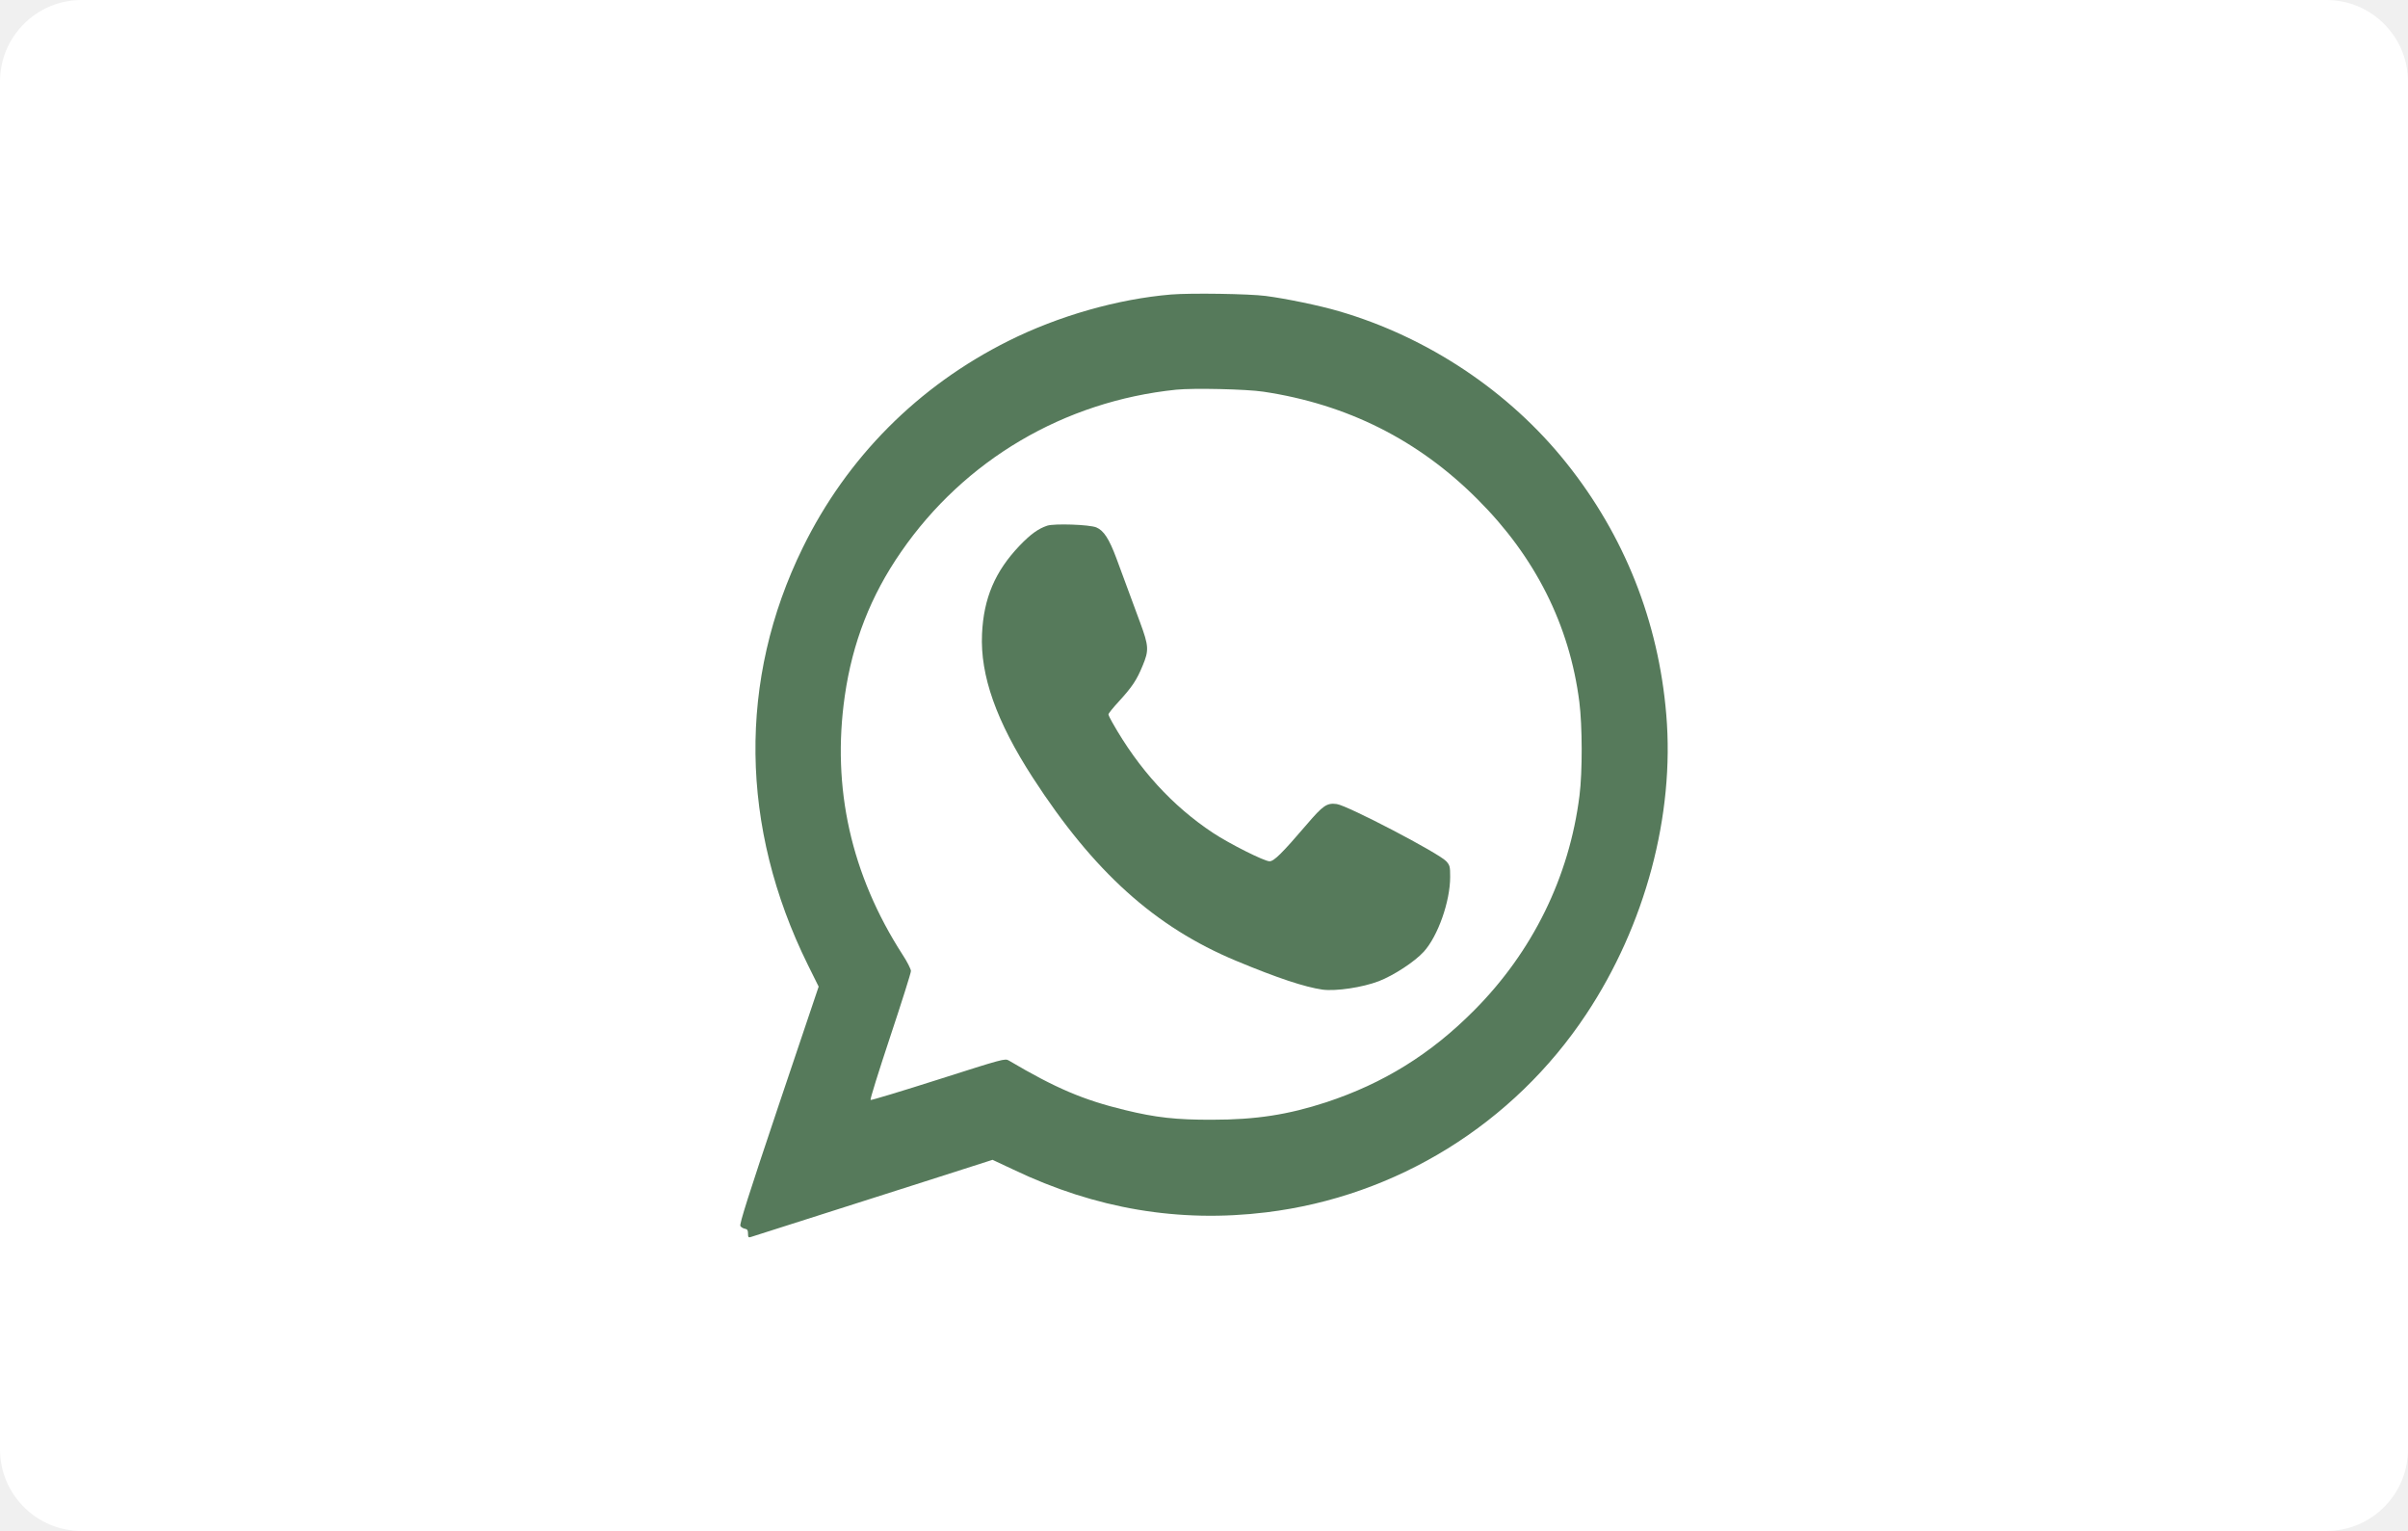
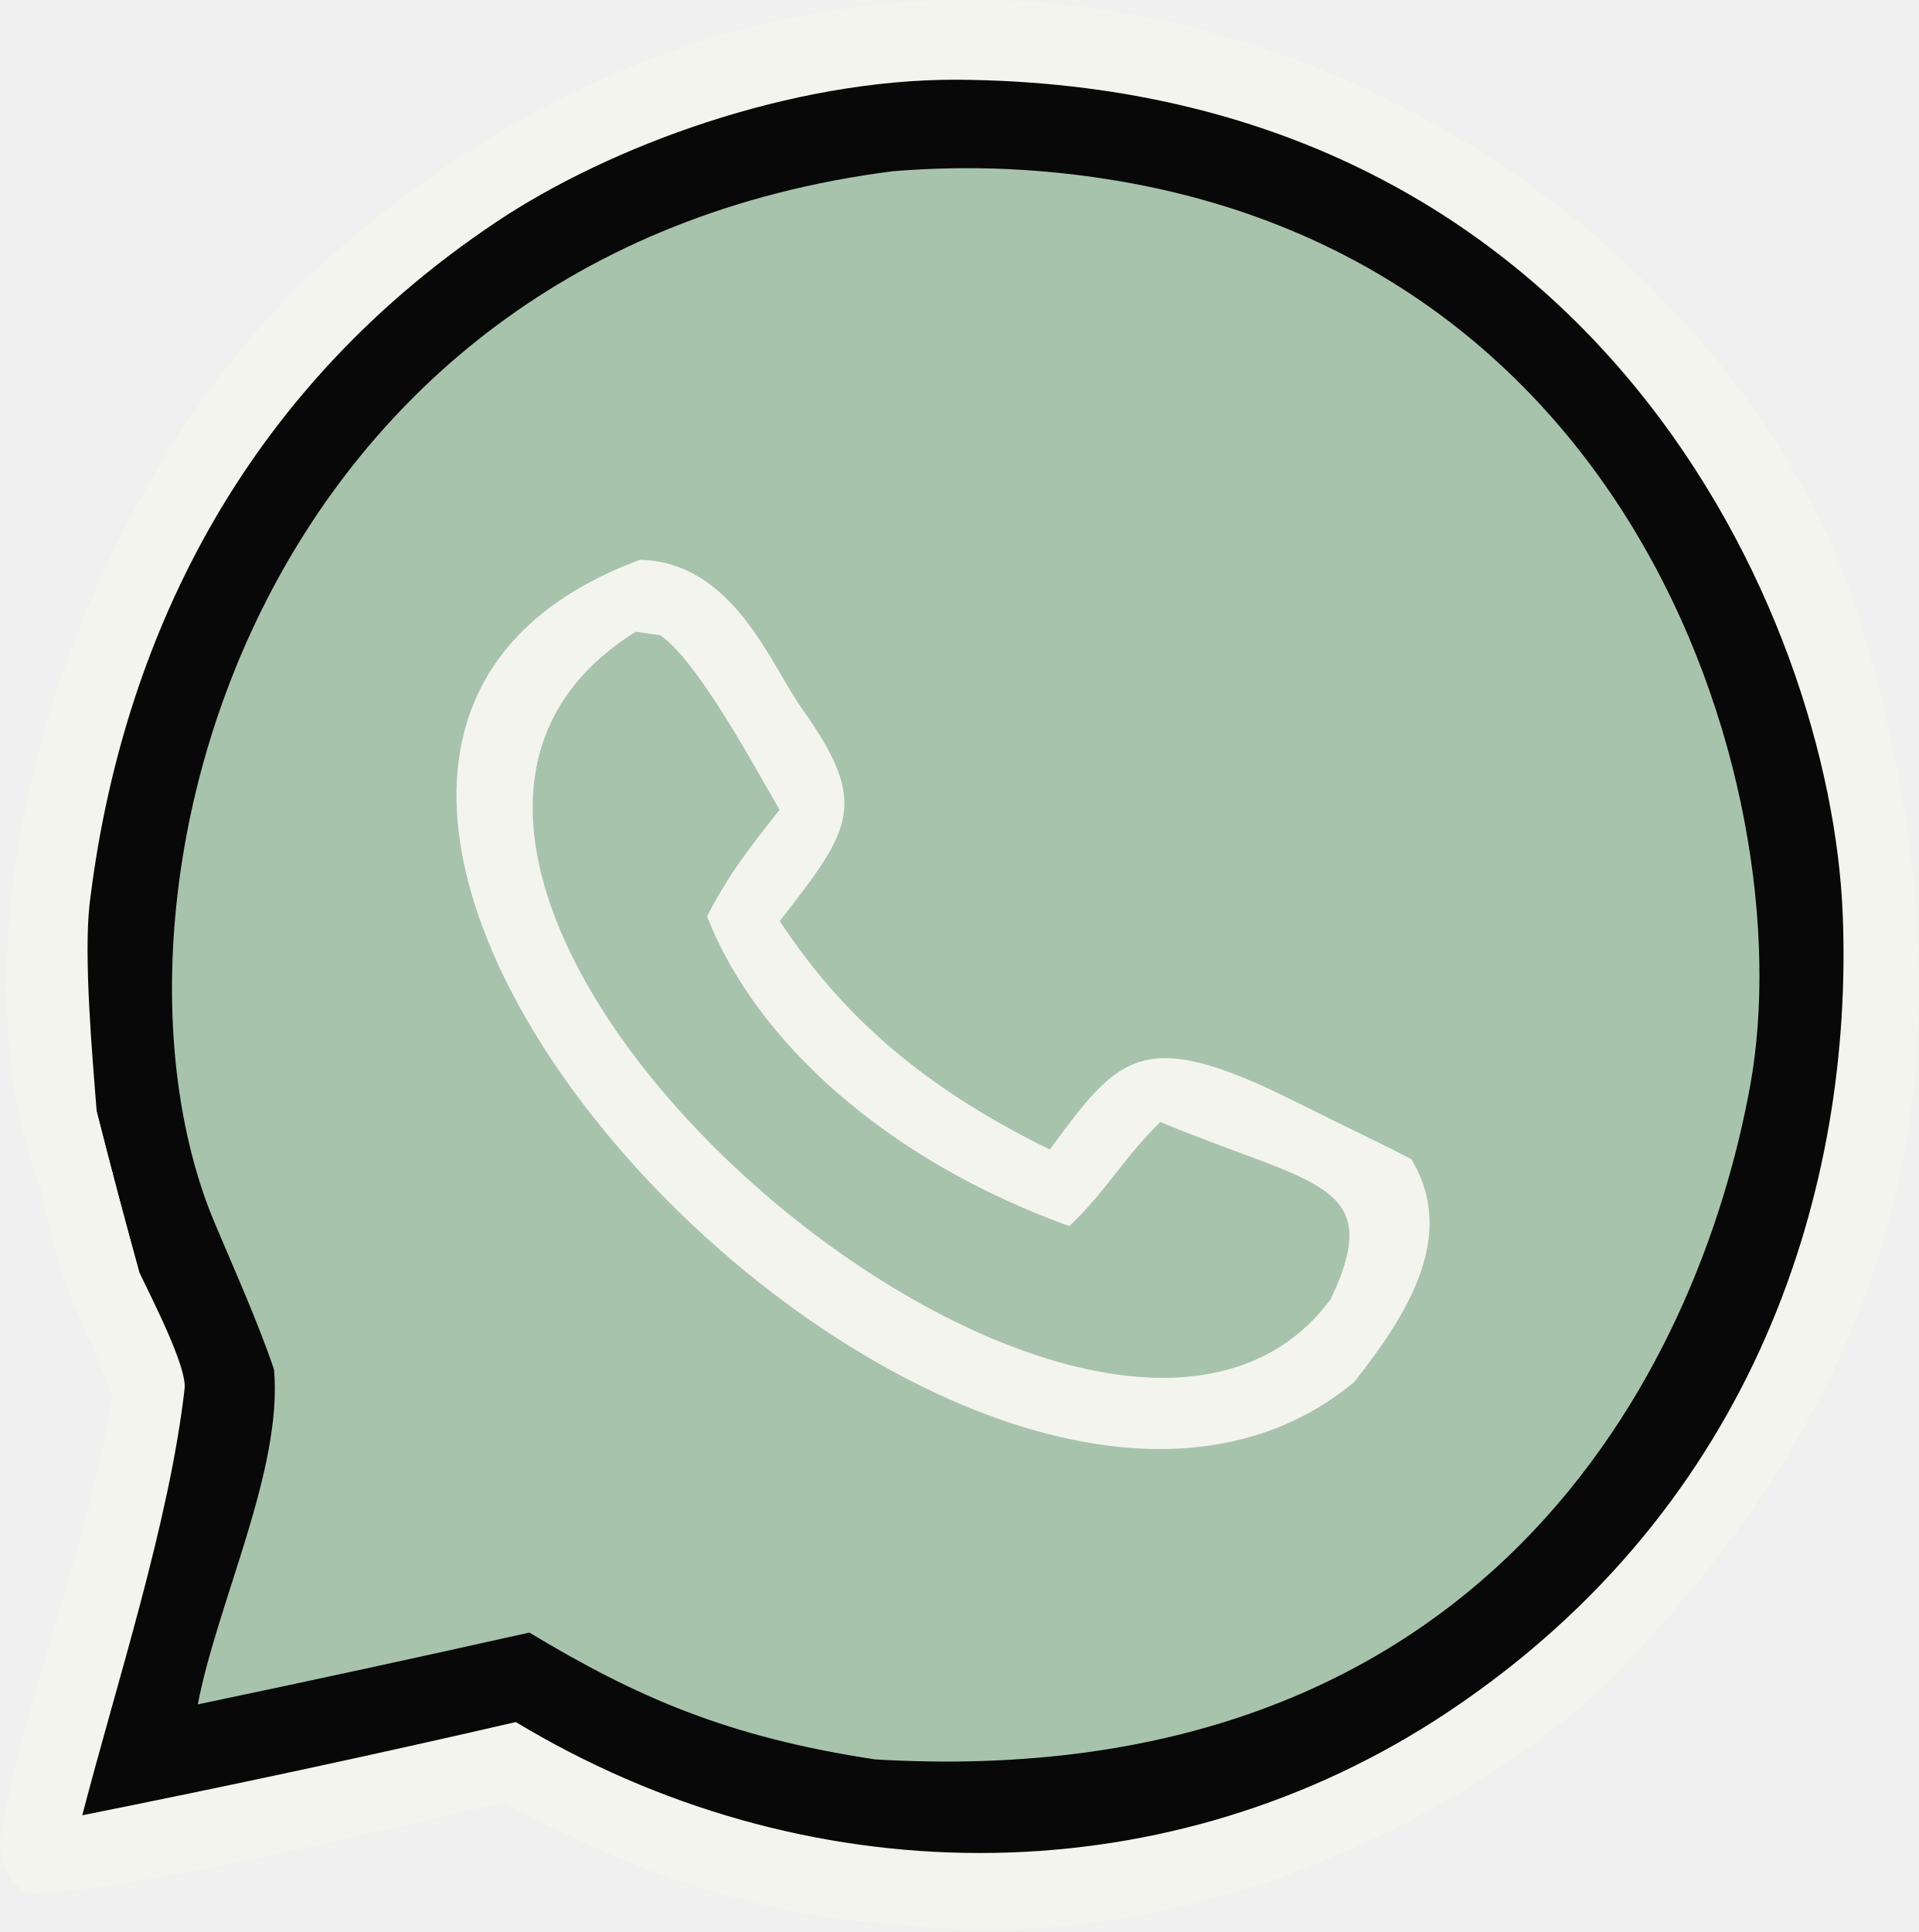
- <svg xmlns="http://www.w3.org/2000/svg" width="236" height="150" viewBox="0 0 236 150" fill="none">
+ <svg xmlns="http://www.w3.org/2000/svg" width="437" height="440" viewBox="0 0 437 440" fill="none">
  <style>
-   .bg { fill: #FFFFFF; }
-   @media (prefers-color-scheme: dark) {
-     .bg { fill: #161716; }
-   }
+   [fill="#7D967A"], [fill="#9BB29B"] { fill: #A8C3AC; }
+   [stroke="#7D967A"], [stroke="#9BB29B"] { stroke: #A8C3AC; }
+   [fill="#0B0B0A"], [fill="#020202"] { fill: #080808; }
+   [stroke="#0B0B0A"], [stroke="#020202"] { stroke: #080808; }
+   [fill="#F6F3EF"], [fill="#FDF7E5"], [fill="#FEFDF4"], [fill="#FEFBE5"] { fill: #F4F4EF; }
+   [stroke="#F6F3EF"], [stroke="#FDF7E5"], [stroke="#FEFDF4"], [stroke="#FEFBE5"] { stroke: #F4F4EF; }
</style>
-   <rect class="bg" width="236" height="150" rx="8" />
-   <path d="M114.783 28.854C109.555 29.292 103.747 30.945 98.83 33.404C89.97 37.826 83.004 44.835 78.68 53.652C72.322 66.596 72.505 81.037 79.175 94.531L80.234 96.665L76.32 108.28C73.381 117.026 72.449 119.951 72.562 120.121C72.647 120.248 72.844 120.361 73.014 120.389C73.24 120.432 73.311 120.531 73.311 120.856C73.311 121.237 73.353 121.28 73.636 121.181C74.639 120.87 82.778 118.27 89.504 116.122L97.276 113.635L99.325 114.596C107.365 118.439 115.56 119.824 124.109 118.779C136.854 117.224 148.328 110.131 155.464 99.364C161.243 90.659 164.14 79.864 163.306 70.015C162.543 60.887 159.209 52.479 153.514 45.358C147.918 38.349 139.949 33.036 131.231 30.493C129.365 29.942 126.017 29.249 124.038 28.995C122.413 28.783 116.705 28.698 114.783 28.854ZM123.826 38.377C132.022 39.607 139.002 43.097 144.81 48.919C150.462 54.556 153.825 61.24 154.786 68.772C155.083 71.117 155.097 75.625 154.8 77.956C153.797 85.94 150.193 93.259 144.457 99.01C140.217 103.278 135.583 106.146 129.973 107.997C126.257 109.212 123.092 109.707 118.81 109.707C115.292 109.721 113.271 109.495 110.261 108.76C106.164 107.771 103.451 106.612 98.858 103.899C98.505 103.687 98.251 103.758 91.963 105.765C88.374 106.909 85.378 107.814 85.321 107.771C85.251 107.729 86.127 104.945 87.243 101.582C88.359 98.233 89.278 95.322 89.278 95.139C89.278 94.955 88.91 94.22 88.444 93.514C83.414 85.7 81.506 77.179 82.792 68.206C83.541 62.964 85.335 58.358 88.317 54.062C94.534 45.061 104.298 39.31 115.278 38.18C116.959 38.01 122.145 38.123 123.826 38.377Z" fill="#567A5B" />
-   <path d="M102.632 51.504C101.756 51.801 101.021 52.324 99.933 53.454C97.531 55.969 96.4 58.598 96.245 62.13C96.061 66.186 97.644 70.665 101.219 76.19C107.196 85.417 113.201 90.829 121.142 94.135C125.212 95.831 127.868 96.707 129.62 96.961C130.935 97.131 133.535 96.749 135.145 96.128C136.601 95.562 138.636 94.234 139.54 93.245C140.925 91.719 142.126 88.328 142.126 85.912C142.126 84.908 142.097 84.781 141.744 84.385C141.024 83.594 132.065 78.917 131.005 78.776C130.044 78.648 129.663 78.917 128.08 80.768C125.622 83.636 124.859 84.385 124.421 84.385C123.912 84.385 120.506 82.676 118.881 81.602C114.911 78.974 111.604 75.37 109.019 70.792C108.807 70.425 108.637 70.072 108.637 69.987C108.637 69.902 109.089 69.337 109.64 68.743C110.969 67.288 111.407 66.624 111.972 65.253C112.622 63.713 112.593 63.303 111.732 60.972C110.488 57.58 110.092 56.52 109.414 54.698C108.708 52.804 108.171 51.971 107.45 51.674C106.786 51.391 103.324 51.278 102.632 51.504Z" fill="#567A5B" />
+   <path d="M9.626 271.221C-14.414 211.001 17.436 110.008 74.146 59.427C216.436 -67.502 392.726 31.582 424.616 145.123C449.266 230.068 440.696 308.215 365.486 383.613C333.166 414.077 270.296 445.842 205.826 438.313C178.716 437.164 150.026 428.155 129.476 417.847C124.636 415.827 119.216 412.848 114.626 410.488C95.596 414.677 30.656 430.845 7.376 431.095C2.746 431.145 -0.584 422.316 0.086 418.577C6.106 385.242 20.106 352.098 25.546 318.683C25.836 316.854 19.826 303.896 18.566 300.696C14.146 291.548 11.296 280.7 9.626 271.221Z" fill="#FDF7E5" />
+   <path d="M22.016 253.134C21.016 240.397 19.036 218.1 20.406 205.802C26.966 151.572 51.356 91.621 113.296 50.368C138.796 33.391 179.896 18.024 217.946 18.154C362.896 19.094 416.946 139.564 419.646 208.382C422.046 269.822 400.346 342.929 329.606 389.981C267.176 431.514 186.526 432.544 120.066 393.731L117.466 392.191C84.826 399.72 51.906 406.789 18.736 413.417C26.586 383.173 38.576 346.609 42.036 316.274C42.606 311.275 34.556 295.727 31.706 289.728C28.336 277.54 25.106 265.342 22.016 253.134Z" fill="#020202" />
+   <path d="M203.296 39.001C212.016 38.281 220.846 38.121 229.626 38.511C371.346 45.529 410.826 179.727 398.576 247.186C386.676 312.695 337.756 408.818 199.336 400.7C165.436 395.581 144.776 386.372 120.536 371.805C95.476 377.414 70.306 382.873 45.046 388.162C49.536 364.776 64.406 334.771 62.406 311.905C58.716 301.006 53.406 289.249 48.896 278.53C18.436 206.173 56.746 57.707 203.296 39.001Z" fill="#9BB29B" />
+   <path d="M145.766 127.476C167.076 128.055 175.536 151.442 182.556 161.28C198.316 183.346 193.706 188.935 177.576 209.772C191.536 230.988 209.806 247.456 239.066 261.803C254.976 240.187 260.116 233.378 295.456 251.125C303.836 255.334 312.976 259.653 321.386 263.983C331.826 281.27 320.816 298.987 308.376 314.744C220.126 388.172 16.496 175.388 145.766 127.476Z" fill="#FDF7E5" />
+   <path d="M144.756 143.873L150.366 144.683C159.086 150.642 172.446 175.787 177.526 184.416C170.236 193.674 166.056 199.004 161.016 208.682C172.056 237.017 201.676 264.113 243.486 279.23C251.636 271.691 255.946 263.533 264.256 255.534C299.106 270.042 315.786 269.082 303.036 295.887C249.226 368.615 54.706 200.043 144.756 143.873Z" fill="#9BB29B" />
+   <path d="M129.476 417.847C126.496 413.748 126.856 412.908 126.826 408.548C136.476 410.028 144.386 420.606 153.516 421.656C168.066 423.336 172.706 426.665 184.976 429.885C191.676 431.644 213.116 431.544 219.266 433.934C213.196 435.344 211.146 436.044 205.826 438.313C178.716 437.164 150.026 428.155 129.476 417.847Z" fill="#FEFBE5" />
+   <path d="M22.016 253.135C25.106 265.342 28.336 277.54 31.706 289.728L29.316 291.758L25.976 291.768C19.186 295.927 21.316 294.448 18.566 300.696C14.146 291.548 11.296 280.7 9.626 271.221L10.696 269.652L14.946 269.932L13.926 271.231L16.106 271.132L21.836 266.032C18.906 260.563 16.336 257.914 22.016 253.135Z" fill="#FEFDF4" />
</svg>
